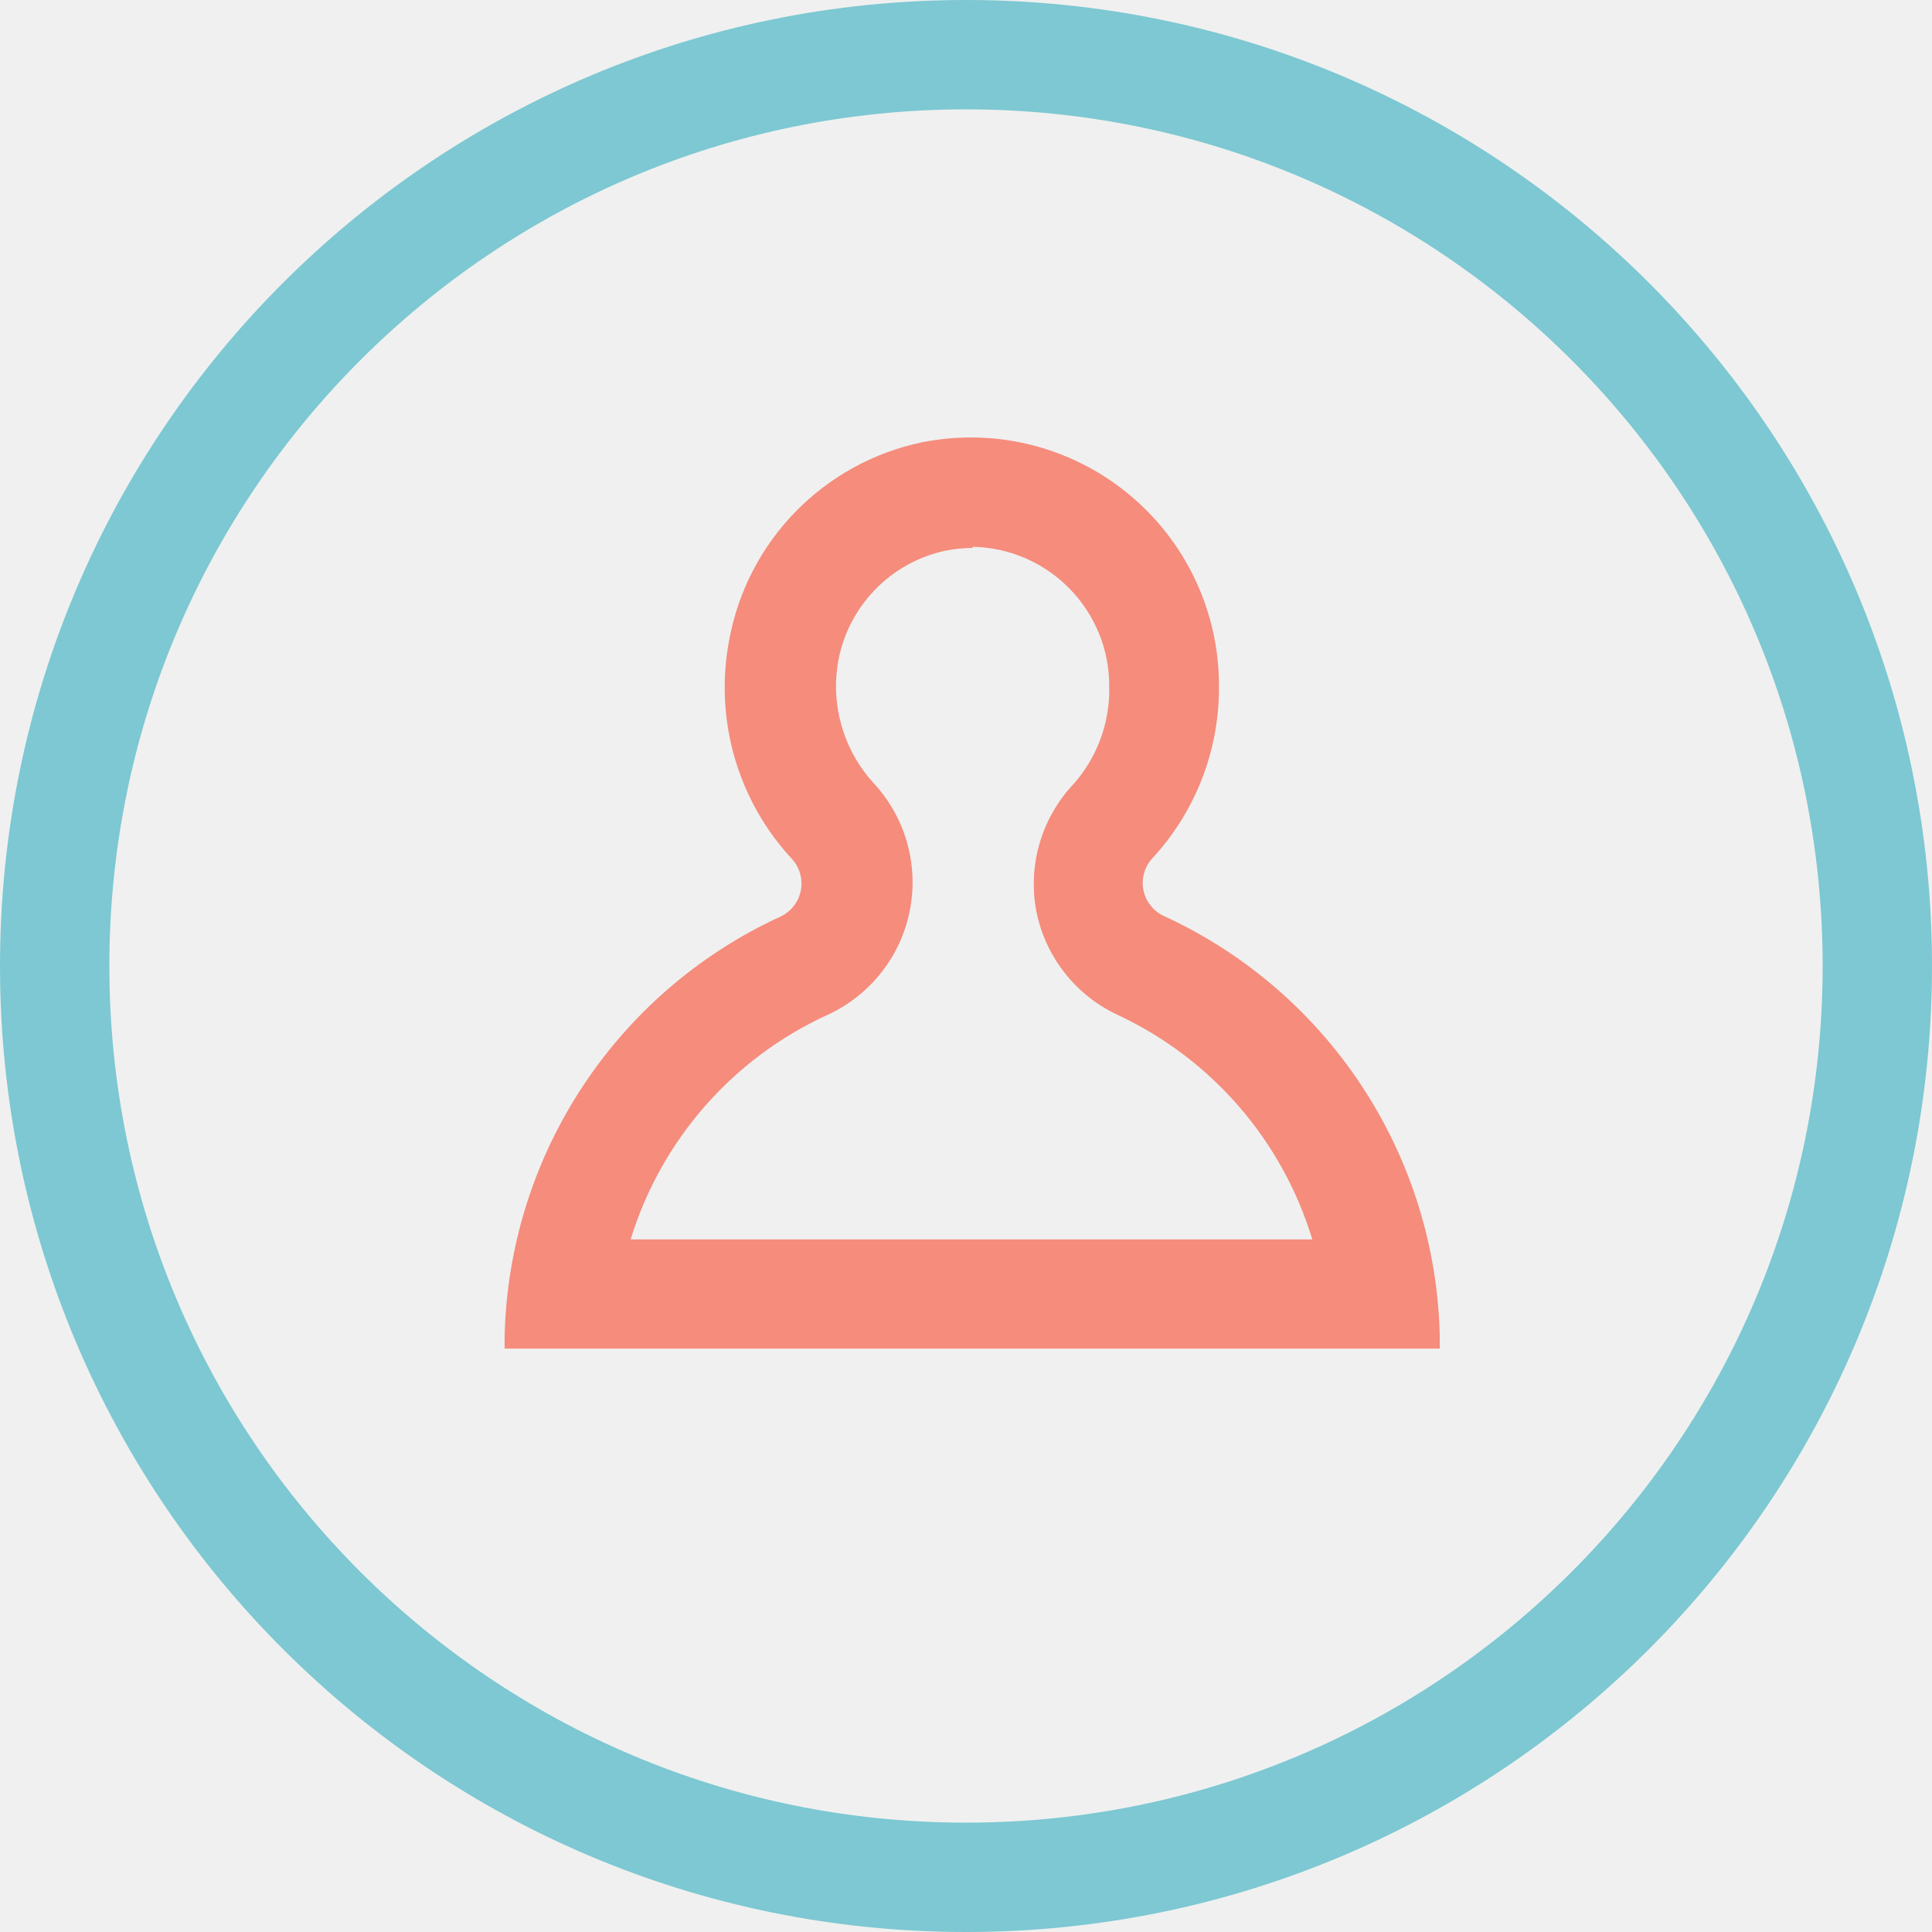
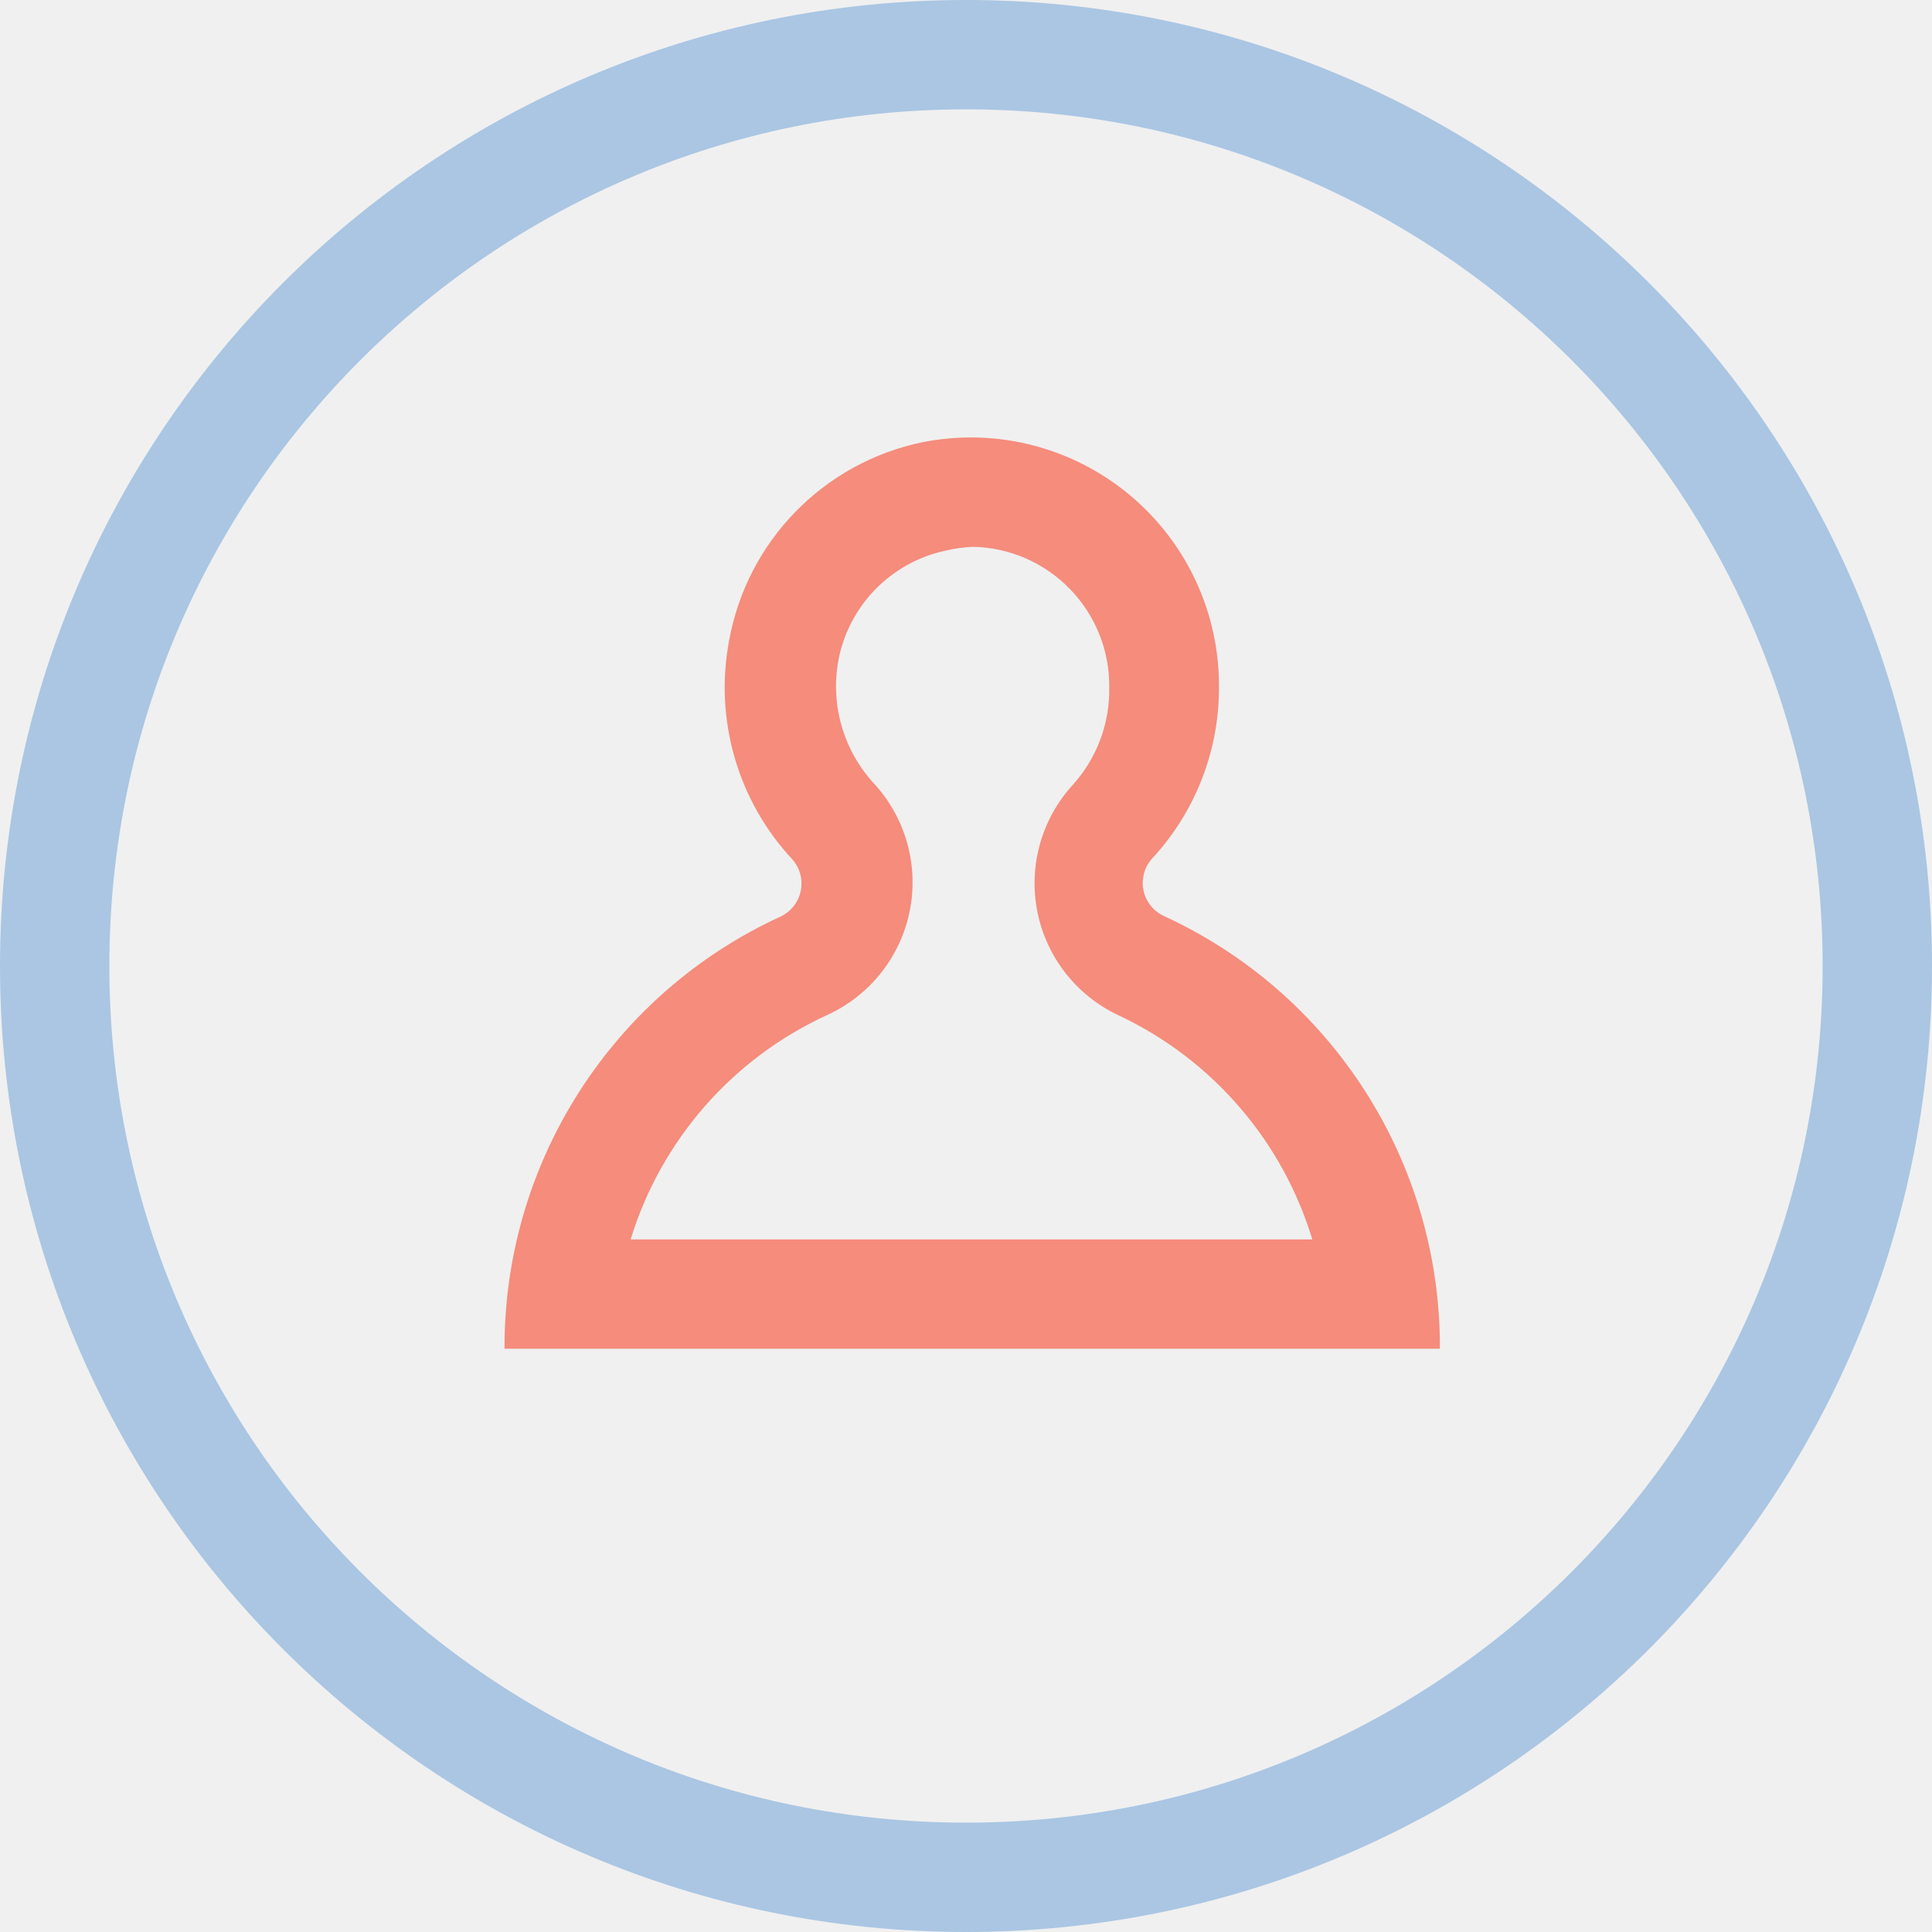
<svg xmlns="http://www.w3.org/2000/svg" viewBox="0 0 53 53">
  <defs>
-     <style>.cls-1{fill:#fff;}.cls-2{mask:url(#mask);}.cls-3{fill:#f58c7c;}.cls-4{fill:none;stroke:#7dc8d2;stroke-width:3px;}</style>
-     <mask id="mask" x="13.84" y="12" width="25.66" height="25" maskUnits="userSpaceOnUse">
-       <g id="mask-2">
-         <polygon id="path-1" class="cls-1" points="39.5 37 39.5 12 13.84 12 13.84 37 39.5 37" />
-       </g>
-     </mask>
+     <style>.cls-1{fill:#f58c7c;}.cls-2{fill:none;stroke:#aac6e3;stroke-width:3px;}</style>
  </defs>
  <g id="Шар_2" data-name="Шар 2">
    <g id="Шар_1-2" data-name="Шар 1">
-       <g id="iphone">
-         <g id="_8" data-name="8">
-           <g id="Group-4">
-             <g id="Group-5">
-               <g class="cls-2">
-                 <path id="Fill-3" class="cls-3" d="M26.67,12a7,7,0,0,0-1.36.13A6.79,6.79,0,0,0,20,17.58a6.92,6.92,0,0,0,1.74,6,1,1,0,0,1-.32,1.56A13,13,0,0,0,13.84,37H39.5a13,13,0,0,0-7.59-11.88,1,1,0,0,1-.33-1.54,6.88,6.88,0,0,0,1.86-4.72A6.81,6.81,0,0,0,26.67,12m0,3h0a3.82,3.82,0,0,1,3.76,3.86,3.89,3.89,0,0,1-1,2.67,4,4,0,0,0-1,3.47,4,4,0,0,0,2.27,2.86A10,10,0,0,1,36,34H17.3a10,10,0,0,1,5.38-6.15A4,4,0,0,0,24,21.52a3.94,3.94,0,0,1-1-3.41,3.8,3.8,0,0,1,2.92-3,4.05,4.05,0,0,1,.78-.08" />
-               </g>
-             </g>
-             <circle id="Oval" class="cls-4" cx="26.5" cy="26.5" r="25" />
+       <g id="Page-1">
+         <g id="acount">
+           <g id="Group-5">
+             <path id="Fill-3" class="cls-1" d="M26.67,12a7,7,0,0,0-1.36.13A6.79,6.79,0,0,0,20,17.58a6.92,6.92,0,0,0,1.74,6,1,1,0,0,1-.32,1.56A13,13,0,0,0,13.84,37H39.5a13,13,0,0,0-7.59-11.88,1,1,0,0,1-.33-1.54,6.88,6.88,0,0,0,1.86-4.72A6.81,6.81,0,0,0,26.67,12m0,3a3.82,3.82,0,0,1,3.76,3.86,3.89,3.89,0,0,1-1,2.67,4,4,0,0,0,1.27,6.33A10,10,0,0,1,36,34H17.3a10,10,0,0,1,5.38-6.15A4,4,0,0,0,24,21.52a3.94,3.94,0,0,1-1-3.41,3.8,3.8,0,0,1,2.92-3A4.05,4.05,0,0,1,26.7,15" />
          </g>
+           <circle id="Oval" class="cls-2" cx="26.5" cy="26.5" r="25" />
        </g>
      </g>
    </g>
  </g>
</svg>
